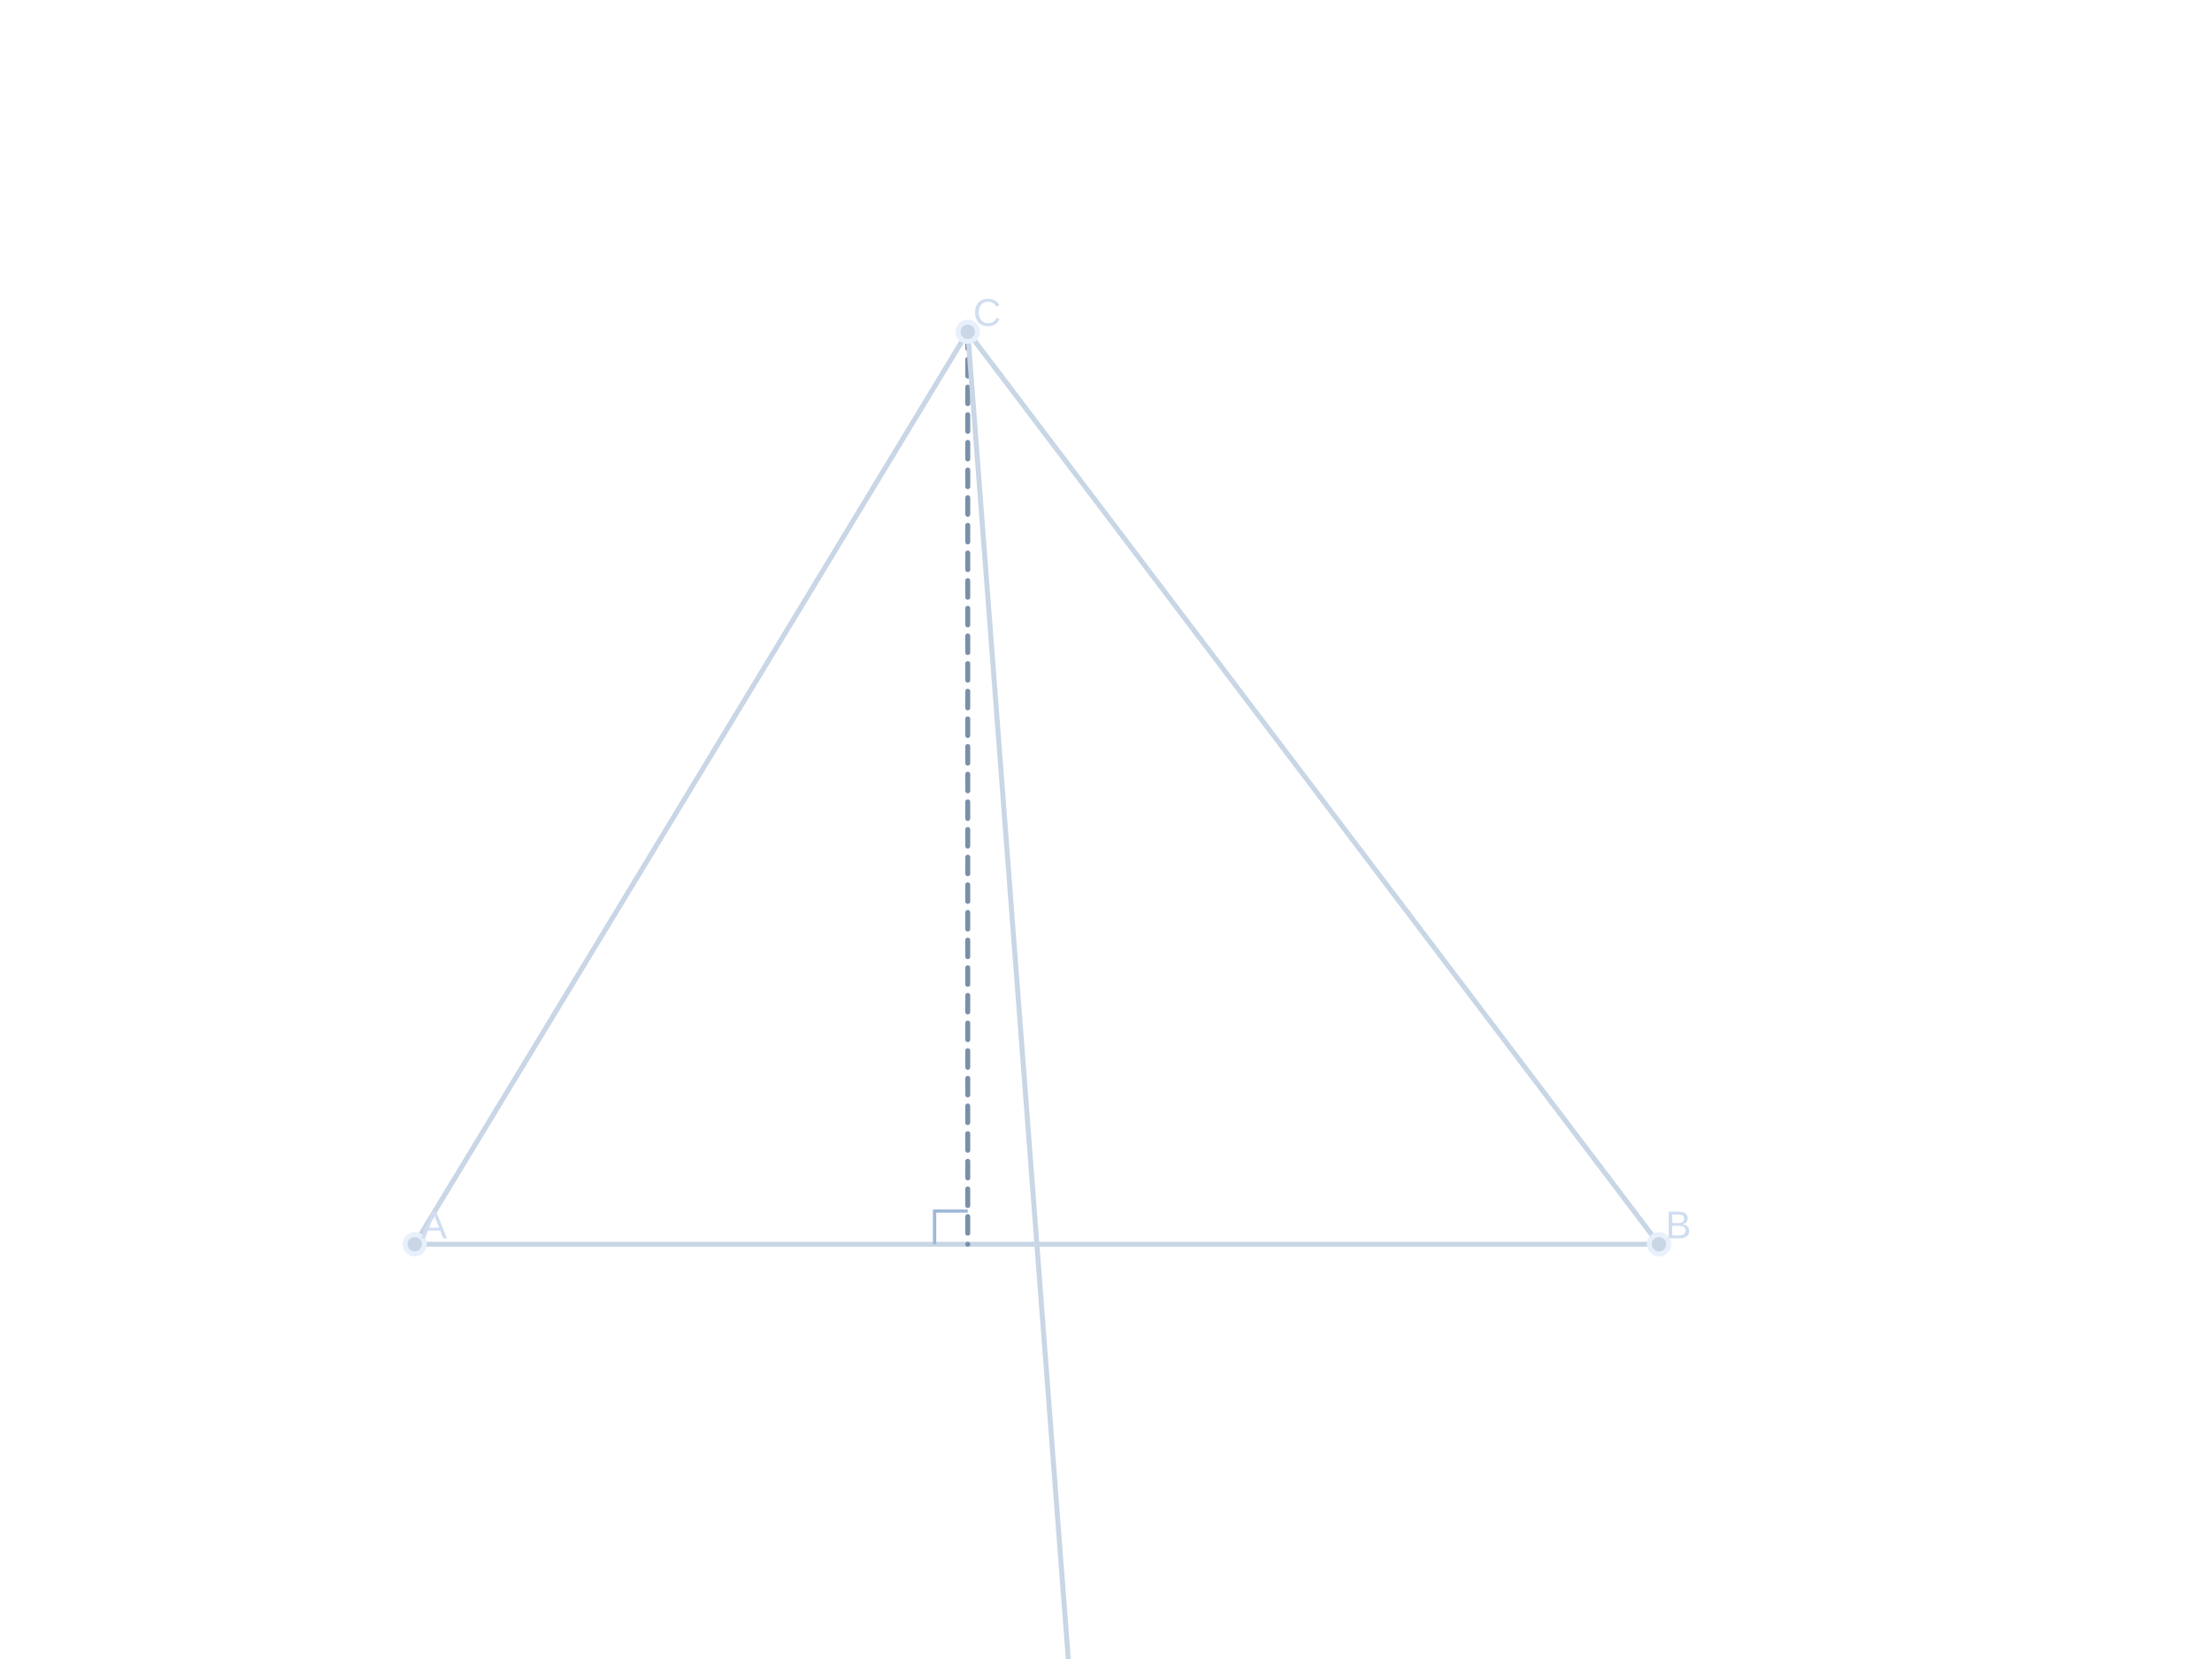
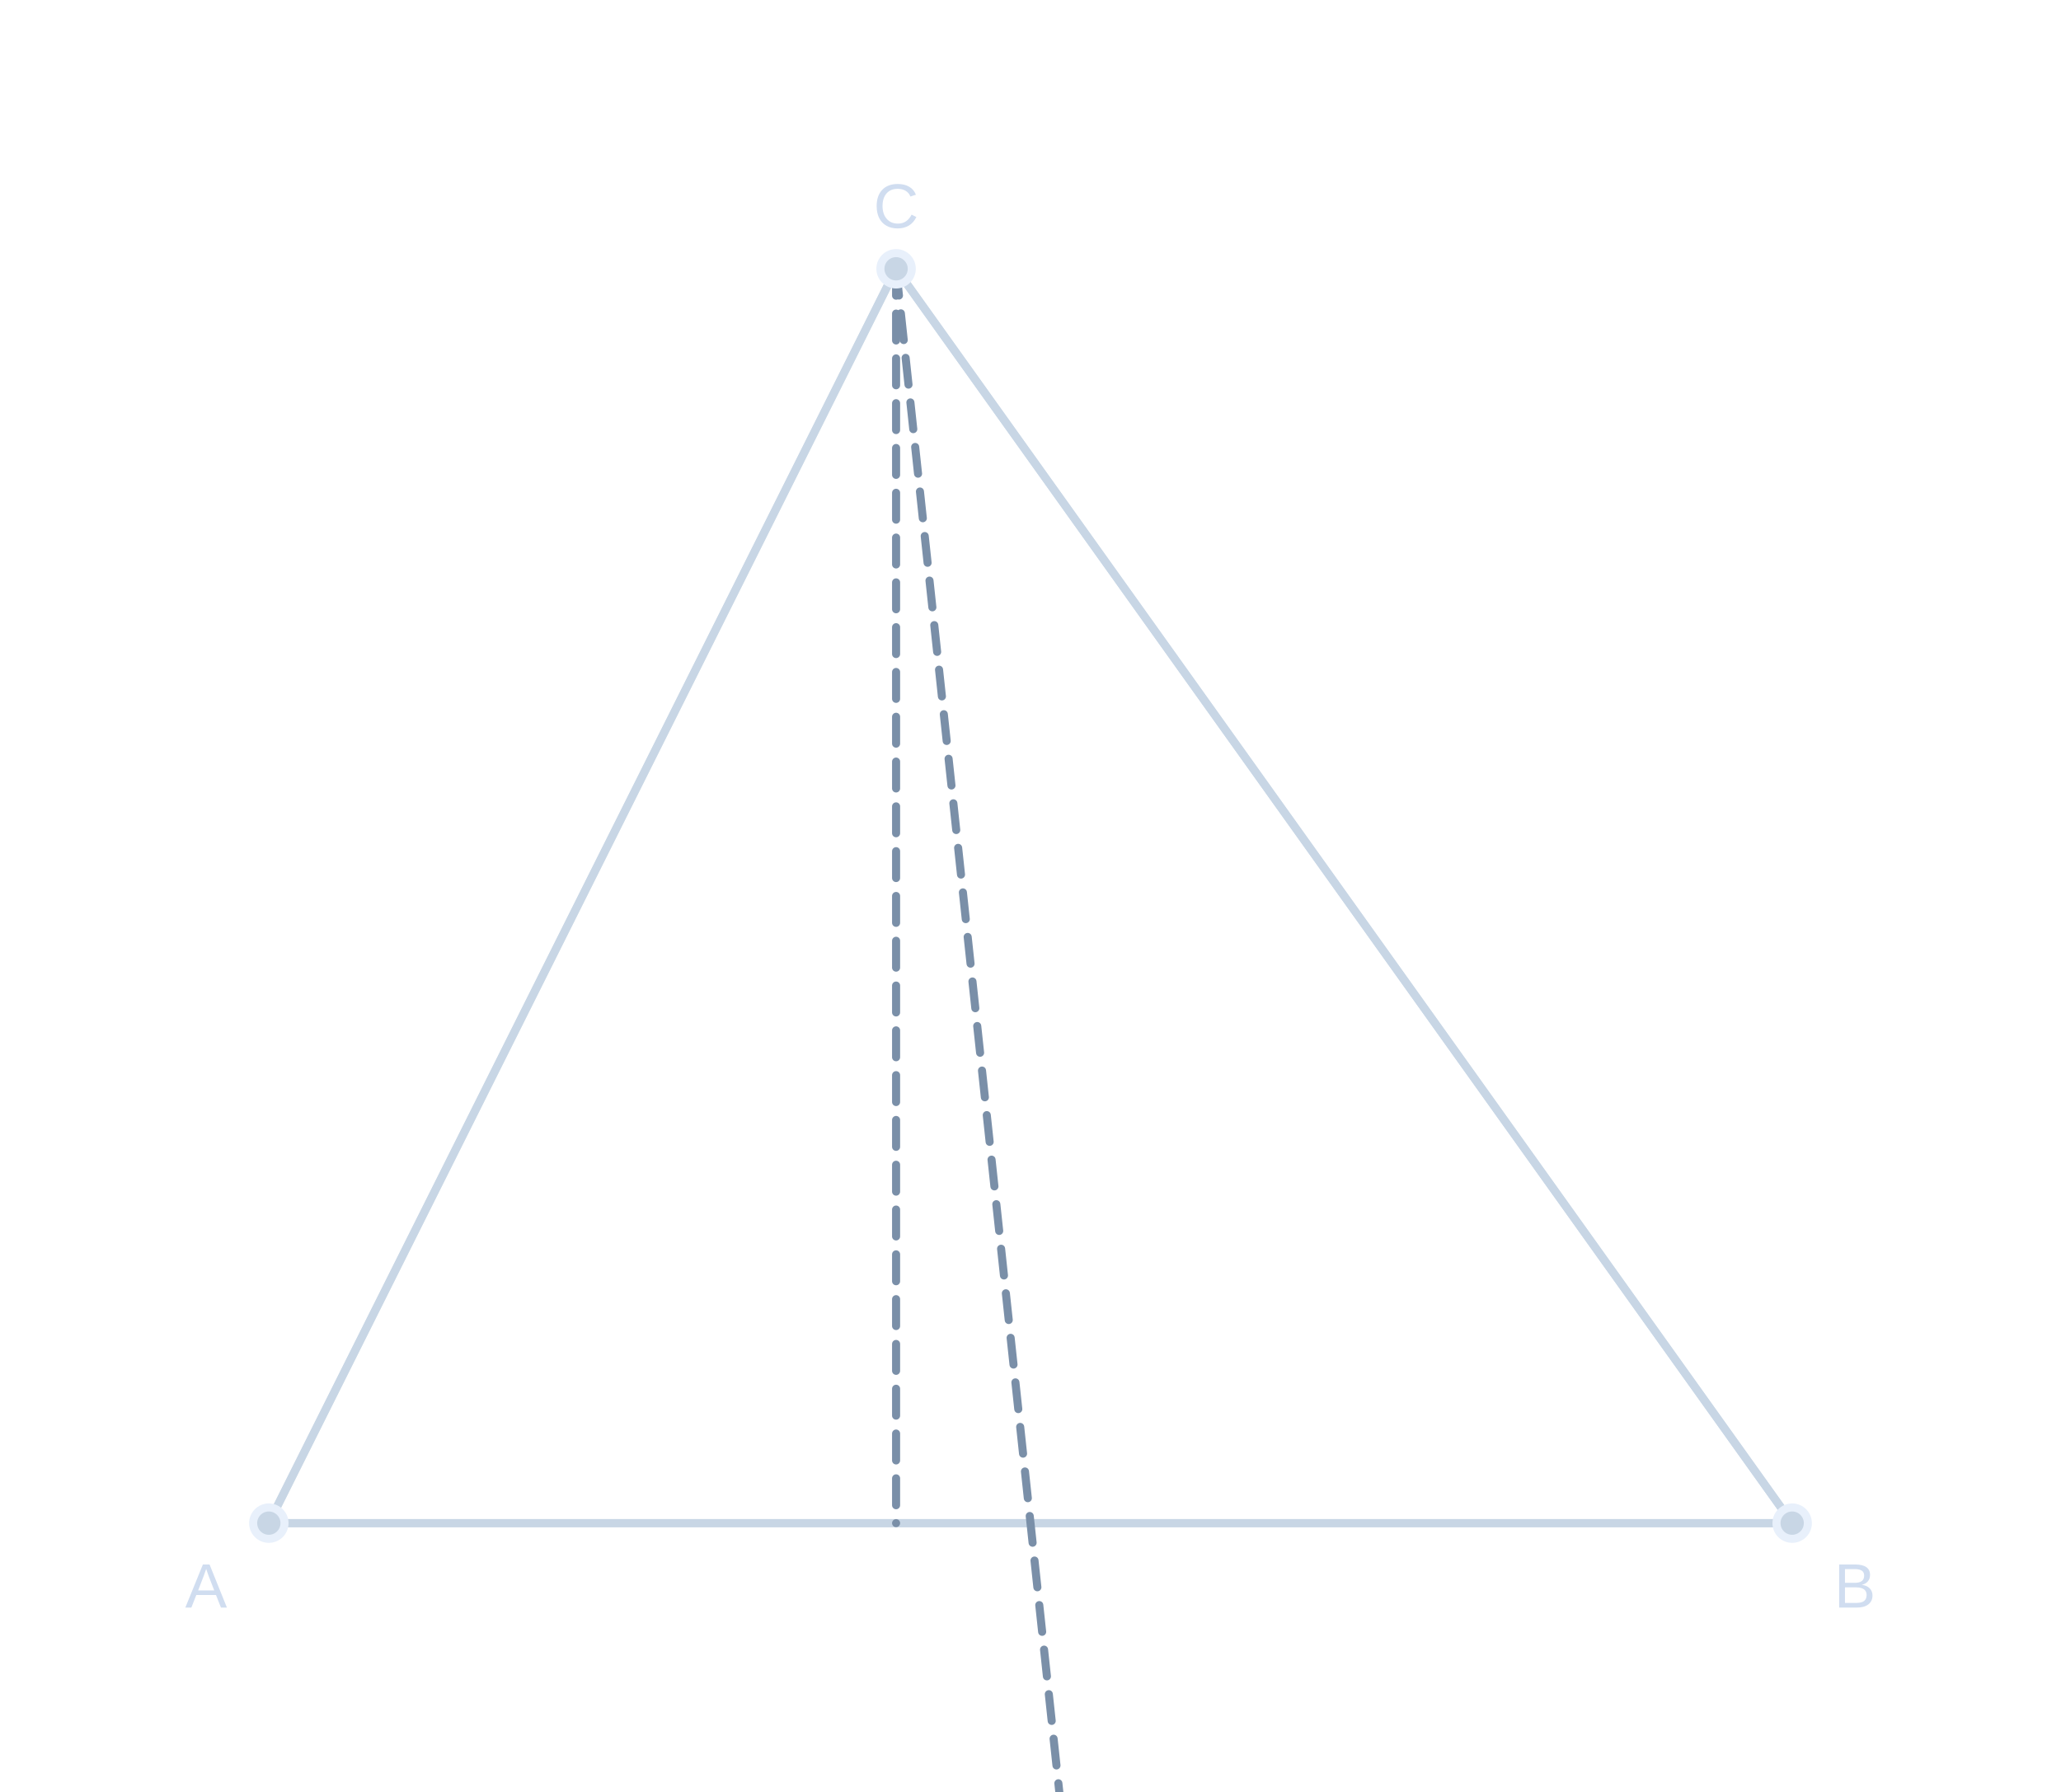
- <svg xmlns="http://www.w3.org/2000/svg" width="800" height="600" viewBox="0 0 800 600" style="background-color: none;">
-   <polygon points="150.00,450.00 600.00,450.00 350.00,120.00 150.00,450.00" stroke="#c8d6e5" stroke-width="1.8" fill="none" stroke-linejoin="round" />
-   <line x1="350.00" y1="120.00" x2="350.00" y2="450.00" stroke="#7a8fa8" stroke-width="1.8" stroke-linecap="round" stroke-dasharray="6,4" />
-   <line x1="350.00" y1="120.00" x2="400.00" y2="780.00" stroke="#c8d6e5" stroke-width="1.8" stroke-linecap="round" />
-   <polyline points="350.00,438.00 338.00,438.00 338.00,450.00" stroke="#a0b8d8" stroke-width="1.2" fill="none" />
-   <circle cx="150.00" cy="450.00" r="3.50" stroke="#e8f0fb" stroke-width="1.8" fill="#c8d6e5" />
-   <circle cx="600.00" cy="450.00" r="3.50" stroke="#e8f0fb" stroke-width="1.8" fill="#c8d6e5" />
-   <circle cx="350.00" cy="120.00" r="3.50" stroke="#e8f0fb" stroke-width="1.8" fill="#c8d6e5" />
-   <text x="157.00" y="443.00" fill="#d0ddf0" font-family="Arial, Helvetica, sans-serif" font-size="14" text-anchor="middle" dominant-baseline="central">A</text>
-   <text x="607.00" y="443.00" fill="#d0ddf0" font-family="Arial, Helvetica, sans-serif" font-size="14" text-anchor="middle" dominant-baseline="central">B</text>
-   <text x="357.00" y="113.00" fill="#d0ddf0" font-family="Arial, Helvetica, sans-serif" font-size="14" text-anchor="middle" dominant-baseline="central">C</text>
+ <svg xmlns="http://www.w3.org/2000/svg" width="460" height="400" viewBox="0 0 460 400" style="background-color: none;">
+   <line x1="60.00" y1="340.00" x2="400.00" y2="340.00" stroke="#c8d6e5" stroke-width="1.8" stroke-linecap="round" />
+   <line x1="400.00" y1="340.00" x2="200.00" y2="60.00" stroke="#c8d6e5" stroke-width="1.8" stroke-linecap="round" />
+   <line x1="200.00" y1="60.00" x2="60.00" y2="340.00" stroke="#c8d6e5" stroke-width="1.8" stroke-linecap="round" />
+   <polygon points="60.00,340.00 400.00,340.00 200.00,60.00 60.00,340.00" stroke="#c8d6e5" stroke-width="1.8" fill="none" stroke-linejoin="round" />
+   <line x1="200.00" y1="60.00" x2="200.00" y2="340.00" stroke="#7a8fa8" stroke-width="1.8" stroke-linecap="round" stroke-dasharray="6,4" />
+   <line x1="200.00" y1="60.00" x2="260.00" y2="620.00" stroke="#7a8fa8" stroke-width="1.8" stroke-linecap="round" stroke-dasharray="6,4" />
+   <circle cx="60.00" cy="340.00" r="3.50" stroke="#e8f0fb" stroke-width="1.8" fill="#c8d6e5" />
+   <circle cx="400.00" cy="340.00" r="3.50" stroke="#e8f0fb" stroke-width="1.8" fill="#c8d6e5" />
+   <circle cx="200.00" cy="60.00" r="3.50" stroke="#e8f0fb" stroke-width="1.8" fill="#c8d6e5" />
+   <text x="46.00" y="354.00" fill="#d0ddf0" font-family="Arial, Helvetica, sans-serif" font-size="14" text-anchor="middle" dominant-baseline="central">A</text>
+   <text x="414.00" y="354.00" fill="#d0ddf0" font-family="Arial, Helvetica, sans-serif" font-size="14" text-anchor="middle" dominant-baseline="central">B</text>
+   <text x="200.00" y="46.00" fill="#d0ddf0" font-family="Arial, Helvetica, sans-serif" font-size="14" text-anchor="middle" dominant-baseline="central">C</text>
</svg>
